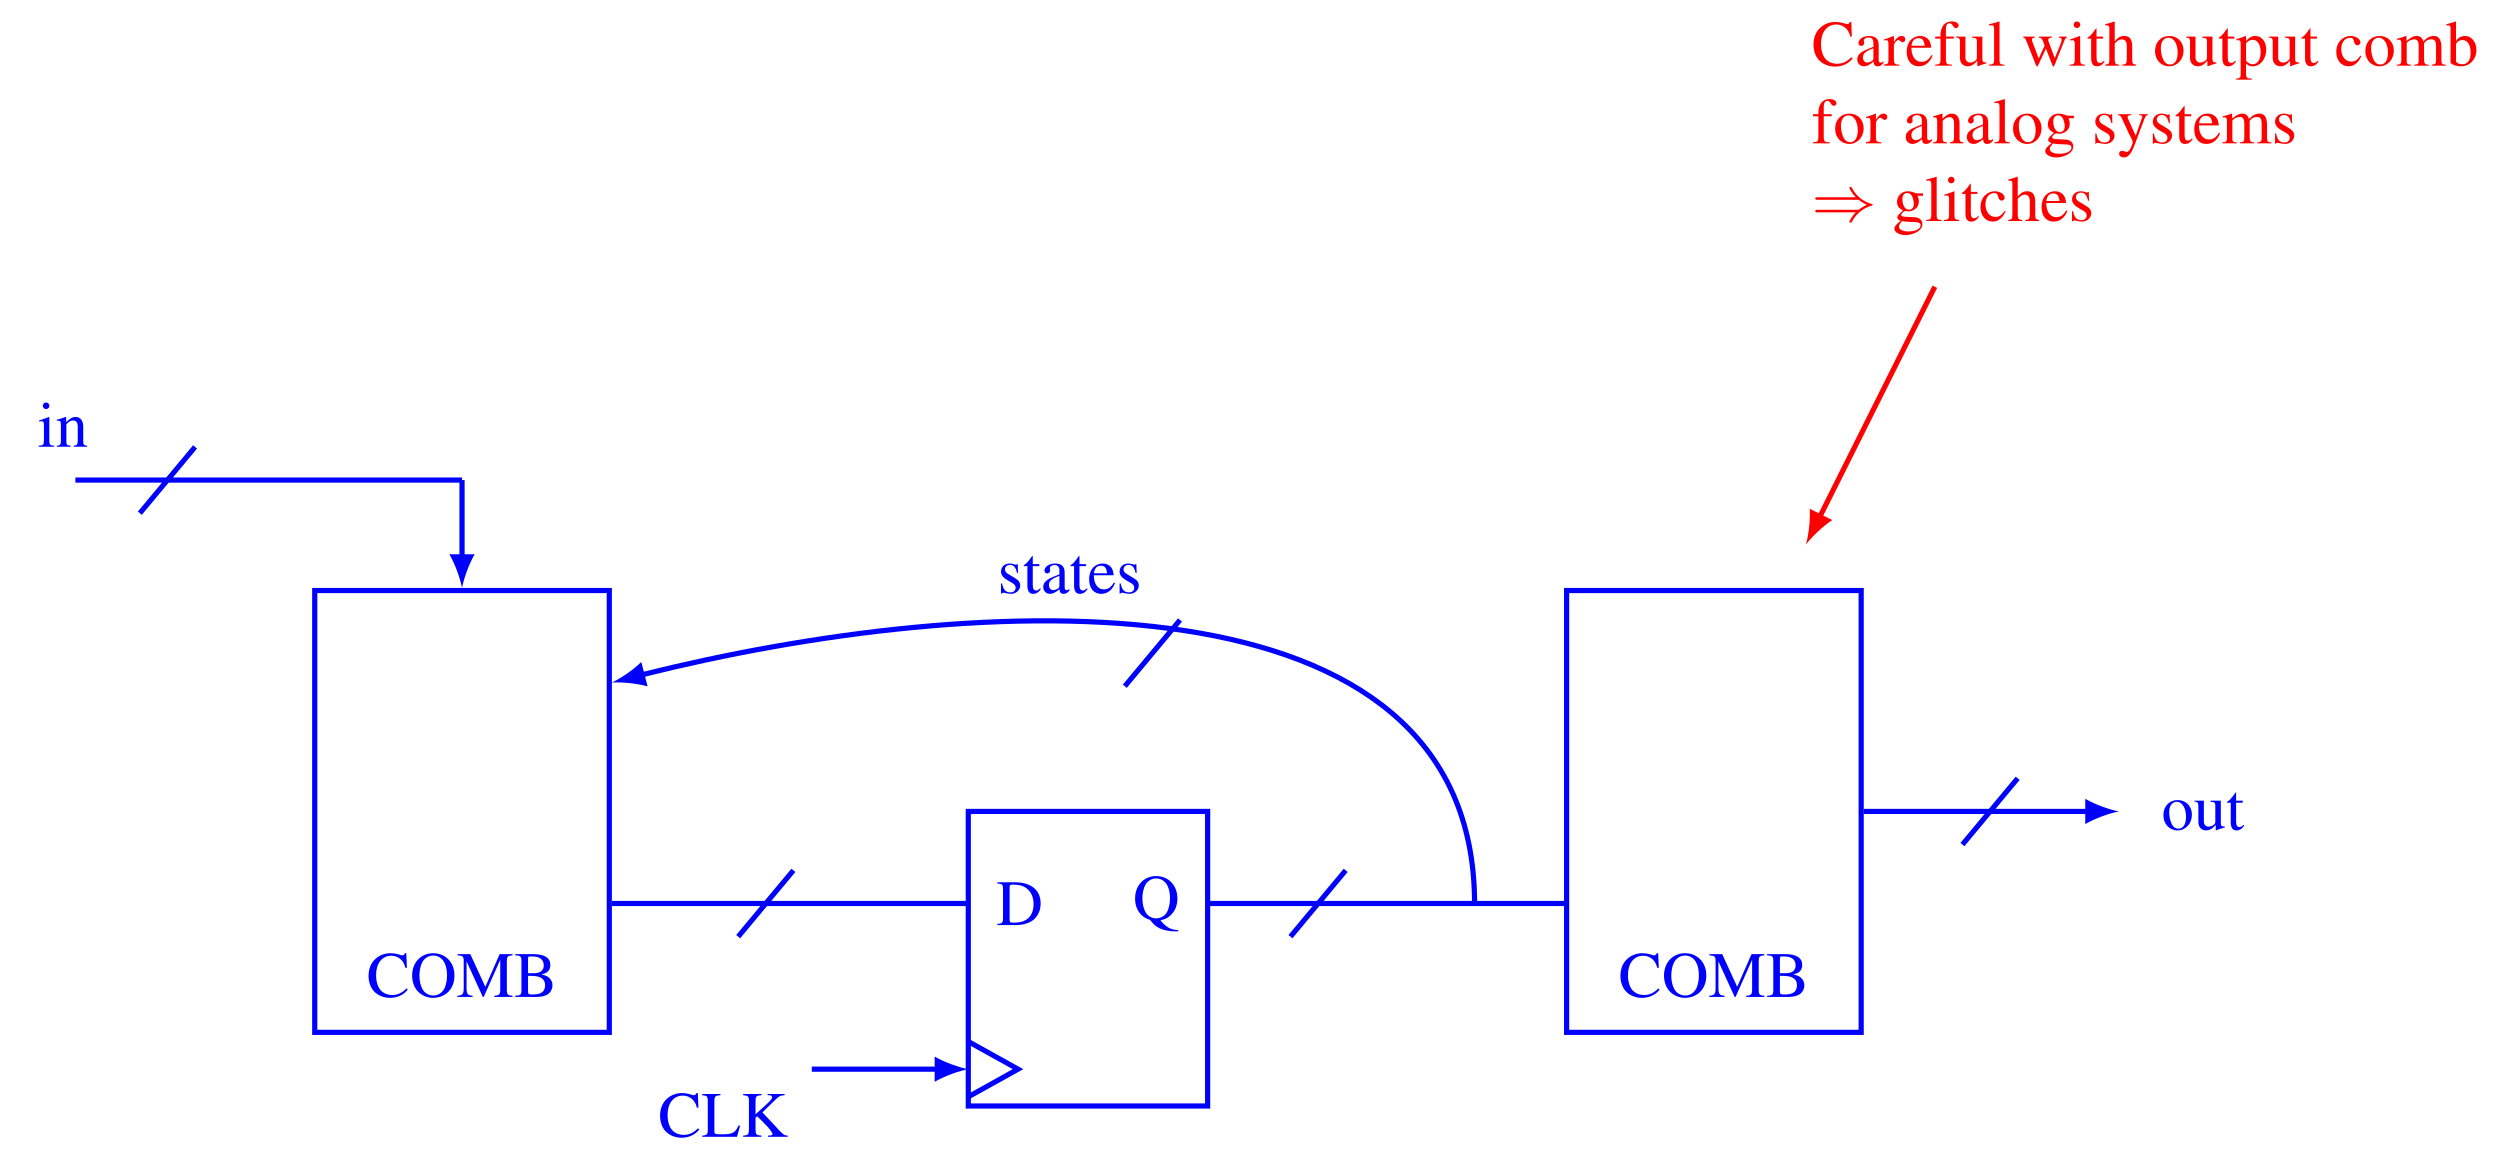
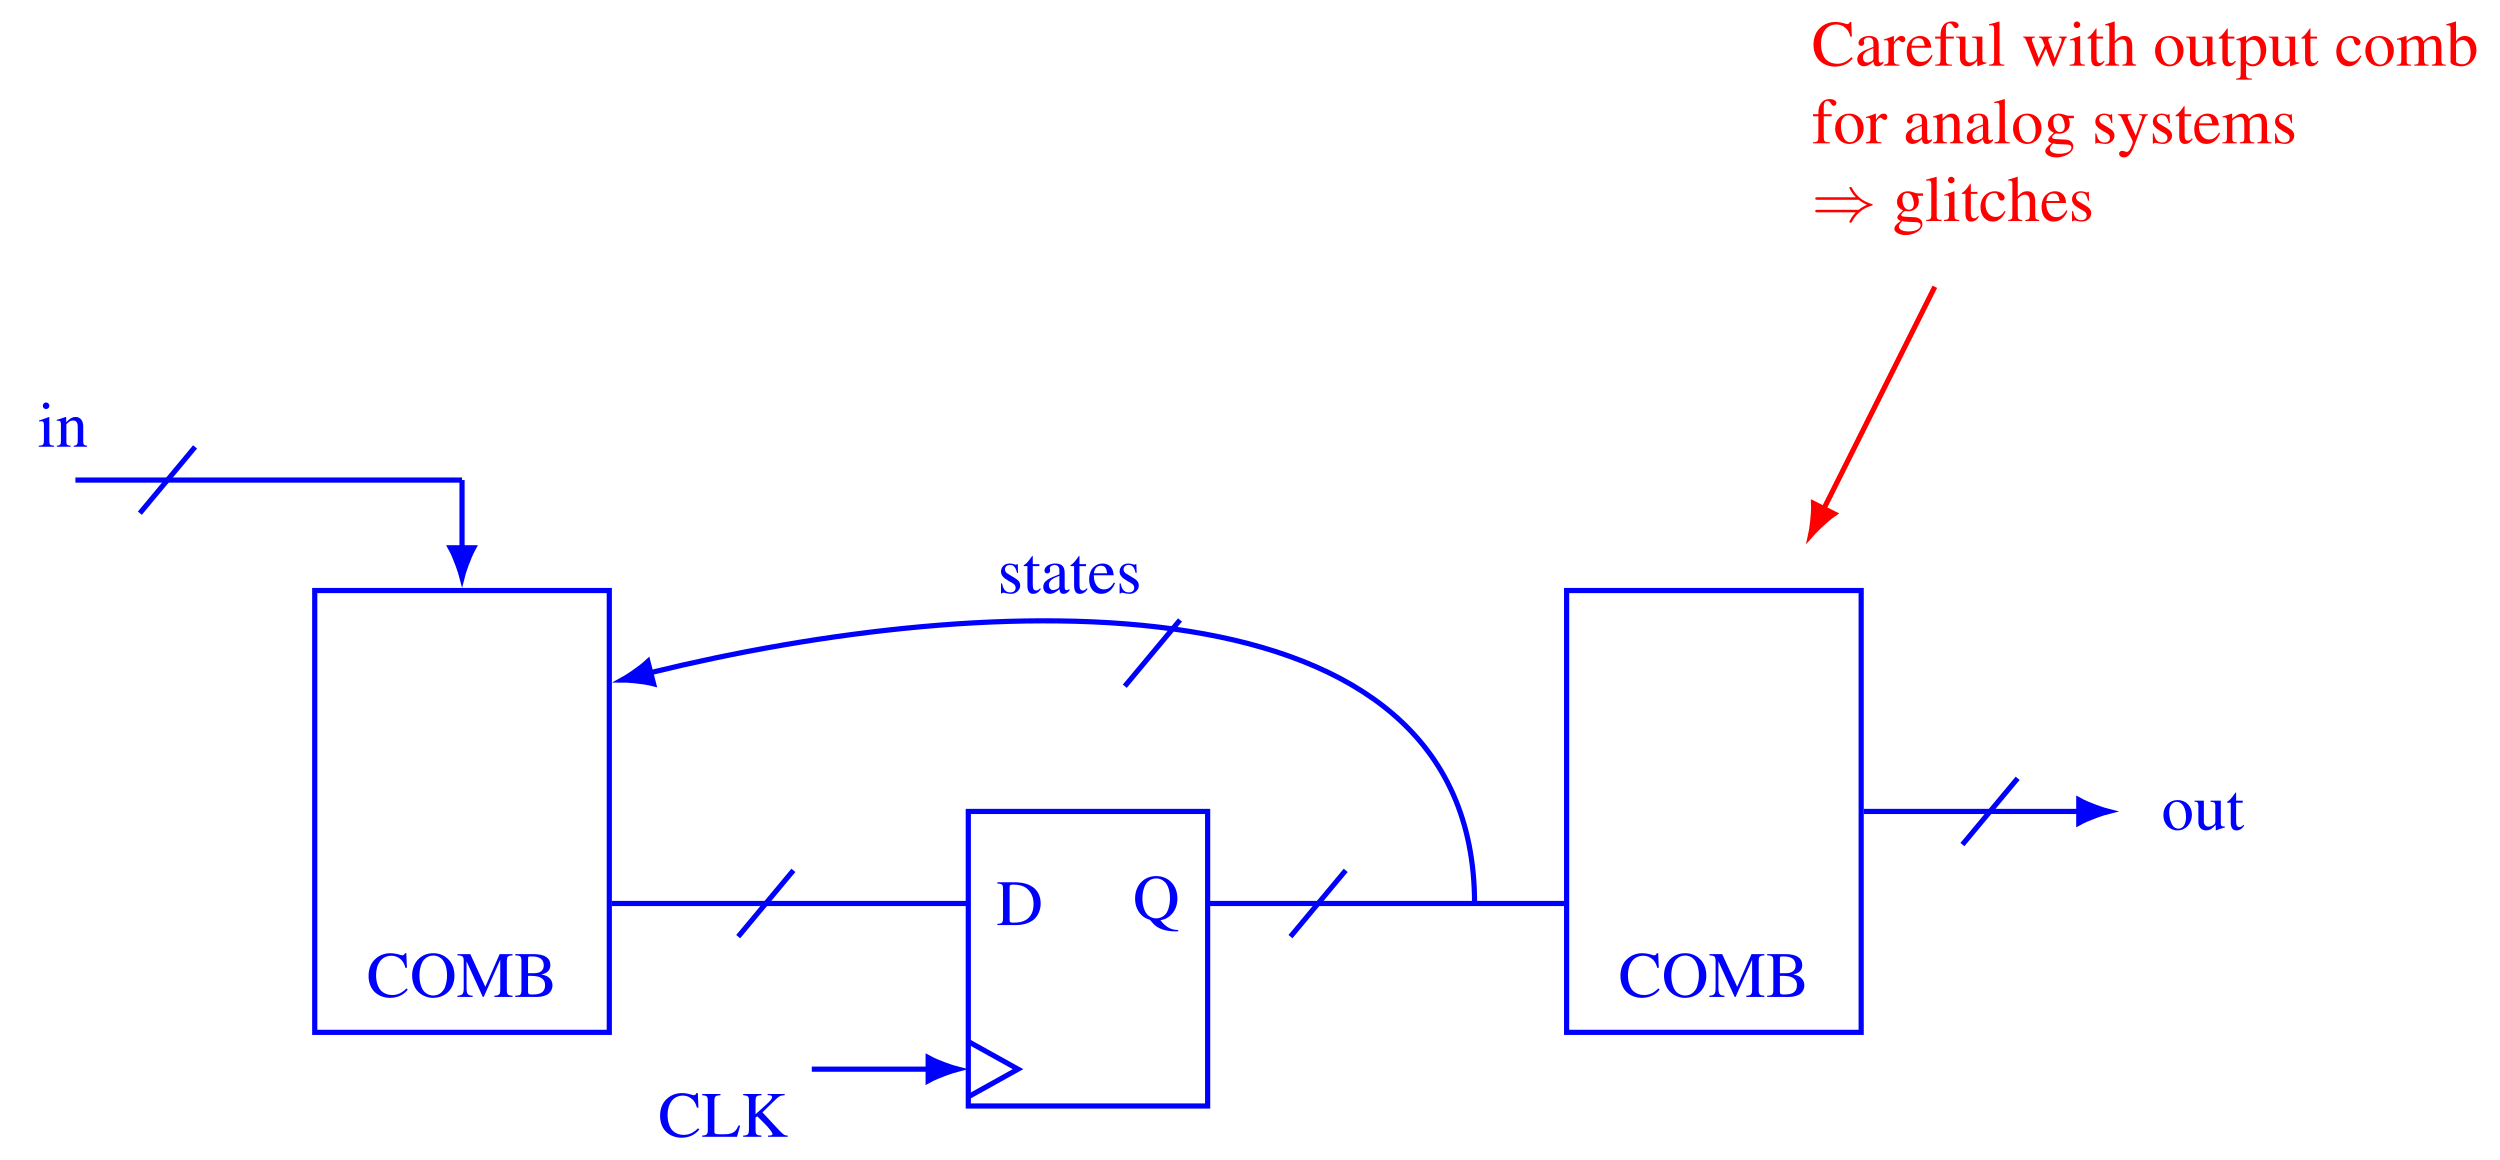
<svg xmlns="http://www.w3.org/2000/svg" xmlns:xlink="http://www.w3.org/1999/xlink" width="384.937pt" height="178.5pt" viewBox="0 0 384.937 178.5">
  <defs>
    <g>
      <g id="glyph-0-0">
        <path d="M 6.188 -4.484 L 6.094 -6.734 L 5.875 -6.734 C 5.828 -6.531 5.656 -6.406 5.469 -6.406 C 5.375 -6.406 5.219 -6.438 5.078 -6.5 C 4.578 -6.656 4.094 -6.734 3.625 -6.734 C 2.797 -6.734 1.969 -6.438 1.359 -5.875 C 0.656 -5.266 0.281 -4.344 0.281 -3.234 C 0.281 -2.312 0.578 -1.453 1.094 -0.891 C 1.688 -0.234 2.609 0.141 3.594 0.141 C 4.719 0.141 5.703 -0.312 6.312 -1.125 L 6.125 -1.312 C 5.391 -0.594 4.734 -0.297 3.906 -0.297 C 3.281 -0.297 2.719 -0.5 2.297 -0.875 C 1.75 -1.359 1.438 -2.266 1.438 -3.375 C 1.438 -5.172 2.359 -6.344 3.812 -6.344 C 4.375 -6.344 4.891 -6.125 5.297 -5.734 C 5.609 -5.406 5.766 -5.141 5.953 -4.484 Z M 6.188 -4.484 " />
      </g>
      <g id="glyph-0-1">
        <path d="M 3.594 -6.734 C 1.688 -6.734 0.344 -5.297 0.344 -3.297 C 0.344 -2.359 0.656 -1.453 1.203 -0.875 C 1.781 -0.25 2.656 0.141 3.531 0.141 C 5.5 0.141 6.859 -1.25 6.859 -3.266 C 6.859 -4.25 6.562 -5.094 6.016 -5.688 C 5.391 -6.375 4.562 -6.734 3.594 -6.734 Z M 3.594 -6.375 C 4.062 -6.375 4.516 -6.203 4.875 -5.875 C 5.406 -5.391 5.719 -4.453 5.719 -3.266 C 5.719 -2.688 5.594 -2 5.391 -1.469 C 5.297 -1.219 5.141 -0.984 4.906 -0.75 C 4.562 -0.406 4.109 -0.219 3.578 -0.219 C 3.125 -0.219 2.672 -0.406 2.328 -0.703 C 1.797 -1.172 1.469 -2.172 1.469 -3.281 C 1.469 -4.297 1.75 -5.266 2.172 -5.734 C 2.562 -6.156 3.047 -6.375 3.594 -6.375 Z M 3.594 -6.375 " />
      </g>
      <g id="glyph-0-2">
        <path d="M 6.719 -5.719 L 6.719 -1.203 C 6.719 -0.375 6.594 -0.234 5.812 -0.188 L 5.812 0 L 8.609 0 L 8.609 -0.188 C 7.875 -0.234 7.734 -0.375 7.734 -1.094 L 7.734 -5.516 C 7.734 -6.219 7.859 -6.344 8.609 -6.406 L 8.609 -6.594 L 6.625 -6.594 L 4.422 -1.562 L 2.109 -6.594 L 0.141 -6.594 L 0.141 -6.406 C 0.953 -6.359 1.094 -6.234 1.094 -5.516 L 1.094 -1.469 C 1.094 -0.438 0.953 -0.25 0.125 -0.188 L 0.125 0 L 2.469 0 L 2.469 -0.188 C 1.688 -0.234 1.531 -0.453 1.531 -1.469 L 1.531 -5.484 L 4.031 0 L 4.172 0 Z M 6.719 -5.719 " />
      </g>
      <g id="glyph-0-3">
        <path d="M 0.172 -6.594 L 0.172 -6.406 C 1 -6.359 1.125 -6.25 1.125 -5.516 L 1.125 -1.094 C 1.125 -0.344 1 -0.219 0.172 -0.188 L 0.172 0 L 3.5 0 C 4.281 0 4.984 -0.203 5.359 -0.547 C 5.719 -0.875 5.906 -1.312 5.906 -1.797 C 5.906 -2.234 5.734 -2.625 5.422 -2.922 C 5.125 -3.188 4.859 -3.312 4.203 -3.469 C 4.719 -3.594 4.938 -3.703 5.172 -3.906 C 5.422 -4.125 5.578 -4.5 5.578 -4.906 C 5.578 -6.016 4.688 -6.594 2.953 -6.594 Z M 2.141 -3.25 C 3.109 -3.25 3.562 -3.203 3.922 -3.047 C 4.5 -2.812 4.766 -2.406 4.766 -1.781 C 4.766 -1.25 4.562 -0.859 4.156 -0.625 C 3.844 -0.453 3.422 -0.375 2.766 -0.375 C 2.281 -0.375 2.141 -0.453 2.141 -0.781 Z M 2.141 -3.656 L 2.141 -5.938 C 2.141 -6.141 2.219 -6.234 2.359 -6.234 L 2.797 -6.234 C 3.953 -6.234 4.562 -5.75 4.562 -4.859 C 4.562 -4.094 4.031 -3.656 3.094 -3.656 Z M 2.141 -3.656 " />
      </g>
      <g id="glyph-0-4">
        <path d="M 1.031 -1.094 C 1.031 -0.375 0.922 -0.234 0.156 -0.188 L 0.156 0 L 2.984 0 C 4.141 0 5.188 -0.328 5.812 -0.891 C 6.453 -1.469 6.828 -2.359 6.828 -3.328 C 6.828 -4.234 6.531 -5 5.984 -5.547 C 5.297 -6.234 4.219 -6.594 2.844 -6.594 L 0.156 -6.594 L 0.156 -6.406 C 0.953 -6.344 1.031 -6.25 1.031 -5.516 Z M 2.047 -5.844 C 2.047 -6.156 2.156 -6.234 2.578 -6.234 C 3.422 -6.234 4.078 -6.078 4.562 -5.734 C 5.328 -5.188 5.734 -4.344 5.734 -3.266 C 5.734 -2.078 5.328 -1.25 4.531 -0.781 C 4.016 -0.484 3.438 -0.375 2.578 -0.375 C 2.172 -0.375 2.047 -0.453 2.047 -0.781 Z M 2.047 -5.844 " />
      </g>
      <g id="glyph-0-5">
        <path d="M 6.984 1.578 C 5.859 1.562 5.047 1.109 4.25 0.062 C 4.922 -0.062 5.281 -0.234 5.734 -0.625 C 6.484 -1.281 6.859 -2.188 6.859 -3.297 C 6.859 -5.297 5.5 -6.734 3.594 -6.734 C 1.688 -6.734 0.344 -5.297 0.344 -3.281 C 0.344 -2.297 0.641 -1.484 1.219 -0.844 C 1.609 -0.422 1.938 -0.234 2.641 0.016 L 3.109 0.562 C 3.781 1.344 5 1.781 6.578 1.781 C 6.734 1.781 6.812 1.781 6.922 1.766 L 6.984 1.766 Z M 3.625 -6.375 C 4.062 -6.375 4.516 -6.188 4.859 -5.875 C 5.406 -5.406 5.719 -4.453 5.719 -3.312 C 5.719 -2.328 5.438 -1.312 5.031 -0.859 C 4.672 -0.453 4.141 -0.219 3.594 -0.219 C 3.125 -0.219 2.688 -0.391 2.328 -0.703 C 1.797 -1.172 1.469 -2.172 1.469 -3.344 C 1.469 -4.297 1.766 -5.281 2.172 -5.734 C 2.578 -6.172 3.047 -6.375 3.625 -6.375 Z M 3.625 -6.375 " />
      </g>
      <g id="glyph-0-6">
        <path d="M 5.719 -1.734 C 5.547 -1.359 5.406 -1.125 5.25 -0.953 C 4.906 -0.562 4.359 -0.391 3.531 -0.391 L 2.859 -0.391 C 2.141 -0.391 2 -0.453 2 -0.797 L 2 -5.516 C 2 -6.219 2.141 -6.359 2.938 -6.406 L 2.938 -6.594 L 0.125 -6.594 L 0.125 -6.406 C 0.859 -6.344 0.984 -6.203 0.984 -5.516 L 0.984 -1.094 C 0.984 -0.391 0.844 -0.234 0.125 -0.188 L 0.125 0 L 5.484 0 L 5.969 -1.734 Z M 5.719 -1.734 " />
      </g>
      <g id="glyph-0-7">
        <path d="M 4.109 -6.406 C 4.234 -6.406 4.344 -6.406 4.375 -6.406 C 4.672 -6.375 4.797 -6.297 4.797 -6.094 C 4.797 -5.875 4.562 -5.578 4.016 -5.078 L 2.25 -3.469 L 2.25 -5.516 C 2.25 -6.234 2.359 -6.344 3.172 -6.406 L 3.172 -6.594 L 0.344 -6.594 L 0.344 -6.406 C 1.109 -6.344 1.234 -6.219 1.234 -5.516 L 1.234 -1.203 C 1.234 -0.375 1.125 -0.234 0.344 -0.188 L 0.344 0 L 3.156 0 L 3.156 -0.188 C 2.375 -0.234 2.25 -0.359 2.25 -1.094 L 2.25 -2.953 L 2.516 -3.156 L 3.562 -2.109 C 4.328 -1.359 4.859 -0.656 4.859 -0.422 C 4.859 -0.281 4.719 -0.203 4.453 -0.203 C 4.391 -0.203 4.281 -0.203 4.172 -0.188 L 4.172 0 L 7.203 0 L 7.203 -0.188 C 6.688 -0.203 6.547 -0.297 5.641 -1.266 L 3.312 -3.766 L 5.219 -5.625 C 5.891 -6.281 6.047 -6.359 6.734 -6.406 L 6.734 -6.594 L 4.109 -6.594 Z M 4.109 -6.406 " />
      </g>
      <g id="glyph-0-8">
        <path d="M 1.75 -4.578 L 0.203 -4.031 L 0.203 -3.891 L 0.281 -3.891 C 0.406 -3.922 0.531 -3.922 0.625 -3.922 C 0.859 -3.922 0.953 -3.766 0.953 -3.328 L 0.953 -1.016 C 0.953 -0.297 0.844 -0.188 0.156 -0.156 L 0.156 0 L 2.516 0 L 2.516 -0.156 C 1.859 -0.203 1.781 -0.297 1.781 -1.016 L 1.781 -4.562 Z M 1.281 -6.812 C 1 -6.812 0.781 -6.578 0.781 -6.297 C 0.781 -6.016 1 -5.797 1.281 -5.797 C 1.562 -5.797 1.797 -6.016 1.797 -6.297 C 1.797 -6.578 1.562 -6.812 1.281 -6.812 Z M 1.281 -6.812 " />
      </g>
      <g id="glyph-0-9">
        <path d="M 0.156 -3.969 C 0.219 -4 0.312 -4 0.422 -4 C 0.703 -4 0.797 -3.859 0.797 -3.375 L 0.797 -0.891 C 0.797 -0.328 0.688 -0.188 0.172 -0.156 L 0.172 0 L 2.297 0 L 2.297 -0.156 C 1.781 -0.188 1.641 -0.312 1.641 -0.672 L 1.641 -3.469 C 2.109 -3.922 2.328 -4.031 2.656 -4.031 C 3.156 -4.031 3.391 -3.734 3.391 -3.078 L 3.391 -0.984 C 3.391 -0.359 3.266 -0.188 2.766 -0.156 L 2.766 0 L 4.828 0 L 4.828 -0.156 C 4.344 -0.203 4.234 -0.312 4.234 -0.812 L 4.234 -3.094 C 4.234 -4.031 3.781 -4.578 3.047 -4.578 C 2.594 -4.578 2.281 -4.422 1.609 -3.781 L 1.609 -4.562 L 1.531 -4.578 C 1.047 -4.406 0.703 -4.297 0.156 -4.141 Z M 0.156 -3.969 " />
      </g>
      <g id="glyph-0-10">
        <path d="M 3.141 -3.125 L 3.094 -4.484 L 2.984 -4.484 L 2.969 -4.469 C 2.875 -4.391 2.875 -4.391 2.828 -4.391 C 2.766 -4.391 2.672 -4.406 2.562 -4.453 C 2.344 -4.531 2.125 -4.578 1.859 -4.578 C 1.078 -4.578 0.516 -4.062 0.516 -3.344 C 0.516 -2.797 0.828 -2.391 1.672 -1.906 L 2.25 -1.578 C 2.609 -1.391 2.766 -1.141 2.766 -0.844 C 2.766 -0.406 2.453 -0.125 1.938 -0.125 C 1.609 -0.125 1.297 -0.25 1.109 -0.469 C 0.891 -0.719 0.812 -0.953 0.672 -1.516 L 0.516 -1.516 L 0.516 0.047 L 0.641 0.047 C 0.719 -0.062 0.75 -0.078 0.875 -0.078 C 0.969 -0.078 1.109 -0.062 1.328 0 C 1.609 0.062 1.891 0.094 2.062 0.094 C 2.828 0.094 3.469 -0.484 3.469 -1.172 C 3.469 -1.672 3.234 -2 2.625 -2.359 L 1.562 -3 C 1.281 -3.156 1.125 -3.406 1.125 -3.672 C 1.125 -4.078 1.438 -4.359 1.891 -4.359 C 2.469 -4.359 2.766 -4.016 2.984 -3.125 Z M 3.141 -3.125 " />
      </g>
      <g id="glyph-0-11">
        <path d="M 2.547 -4.484 L 1.531 -4.484 L 1.531 -5.641 C 1.531 -5.734 1.531 -5.766 1.469 -5.766 C 1.391 -5.688 1.328 -5.594 1.266 -5.5 C 0.891 -4.938 0.453 -4.469 0.297 -4.422 C 0.188 -4.359 0.125 -4.281 0.125 -4.234 C 0.125 -4.203 0.141 -4.188 0.172 -4.172 L 0.703 -4.172 L 0.703 -1.172 C 0.703 -0.328 1 0.094 1.578 0.094 C 2.078 0.094 2.453 -0.141 2.781 -0.656 L 2.656 -0.766 C 2.438 -0.516 2.266 -0.422 2.047 -0.422 C 1.688 -0.422 1.531 -0.688 1.531 -1.312 L 1.531 -4.172 L 2.547 -4.172 Z M 2.547 -4.484 " />
      </g>
      <g id="glyph-0-12">
        <path d="M 4.406 -0.656 C 4.234 -0.516 4.109 -0.469 3.969 -0.469 C 3.734 -0.469 3.672 -0.609 3.672 -1.047 L 3.672 -2.984 C 3.672 -3.516 3.625 -3.797 3.469 -4.031 C 3.25 -4.391 2.828 -4.578 2.234 -4.578 C 1.297 -4.578 0.562 -4.094 0.562 -3.469 C 0.562 -3.234 0.75 -3.047 0.984 -3.047 C 1.219 -3.047 1.438 -3.234 1.438 -3.453 C 1.438 -3.5 1.422 -3.547 1.422 -3.625 C 1.391 -3.703 1.391 -3.781 1.391 -3.859 C 1.391 -4.125 1.703 -4.344 2.109 -4.344 C 2.594 -4.344 2.859 -4.062 2.859 -3.516 L 2.859 -2.906 C 1.328 -2.297 1.156 -2.219 0.734 -1.828 C 0.516 -1.641 0.375 -1.297 0.375 -0.969 C 0.375 -0.344 0.812 0.094 1.422 0.094 C 1.859 0.094 2.266 -0.109 2.875 -0.625 C 2.922 -0.109 3.094 0.094 3.516 0.094 C 3.844 0.094 4.062 -0.016 4.406 -0.406 Z M 2.859 -1.219 C 2.859 -0.922 2.812 -0.828 2.609 -0.703 C 2.359 -0.562 2.078 -0.484 1.875 -0.484 C 1.531 -0.484 1.25 -0.812 1.25 -1.25 L 1.25 -1.281 C 1.25 -1.875 1.656 -2.234 2.859 -2.672 Z M 2.859 -1.219 " />
      </g>
      <g id="glyph-0-13">
        <path d="M 4.062 -1.641 C 3.594 -0.875 3.156 -0.594 2.516 -0.594 C 1.953 -0.594 1.531 -0.875 1.234 -1.453 C 1.062 -1.828 0.984 -2.156 0.969 -2.766 L 4.031 -2.766 C 3.953 -3.406 3.859 -3.703 3.609 -4.016 C 3.312 -4.375 2.844 -4.578 2.328 -4.578 C 1.828 -4.578 1.359 -4.406 0.984 -4.062 C 0.516 -3.656 0.25 -2.953 0.25 -2.141 C 0.25 -0.75 0.969 0.094 2.109 0.094 C 3.062 0.094 3.812 -0.484 4.234 -1.562 Z M 0.984 -3.078 C 1.094 -3.859 1.438 -4.234 2.047 -4.234 C 2.656 -4.234 2.891 -3.953 3.016 -3.078 Z M 0.984 -3.078 " />
      </g>
      <g id="glyph-0-14">
        <path d="M 2.5 -4.578 C 1.203 -4.578 0.297 -3.625 0.297 -2.25 C 0.297 -0.906 1.219 0.094 2.469 0.094 C 3.734 0.094 4.688 -0.953 4.688 -2.328 C 4.688 -3.641 3.766 -4.578 2.5 -4.578 Z M 2.359 -4.312 C 3.203 -4.312 3.781 -3.344 3.781 -1.984 C 3.781 -0.859 3.344 -0.172 2.594 -0.172 C 2.203 -0.172 1.828 -0.422 1.625 -0.812 C 1.344 -1.328 1.188 -2.031 1.188 -2.734 C 1.188 -3.688 1.656 -4.312 2.359 -4.312 Z M 2.359 -4.312 " />
      </g>
      <g id="glyph-0-15">
        <path d="M 4.781 -0.5 L 4.719 -0.5 C 4.266 -0.5 4.156 -0.609 4.156 -1.062 L 4.156 -4.484 L 2.578 -4.484 L 2.578 -4.312 C 3.203 -4.281 3.312 -4.188 3.312 -3.688 L 3.312 -1.344 C 3.312 -1.062 3.266 -0.922 3.125 -0.812 C 2.859 -0.594 2.547 -0.484 2.25 -0.484 C 1.859 -0.484 1.547 -0.812 1.547 -1.234 L 1.547 -4.484 L 0.094 -4.484 L 0.094 -4.344 C 0.562 -4.312 0.703 -4.172 0.703 -3.703 L 0.703 -1.203 C 0.703 -0.406 1.188 0.094 1.906 0.094 C 2.281 0.094 2.672 -0.062 2.938 -0.328 L 3.375 -0.75 L 3.375 0.062 L 3.406 0.094 C 3.906 -0.109 4.266 -0.219 4.781 -0.359 Z M 4.781 -0.5 " />
      </g>
      <g id="glyph-0-16">
        <path d="M 0.062 -3.891 C 0.203 -3.922 0.297 -3.922 0.422 -3.922 C 0.672 -3.922 0.75 -3.766 0.75 -3.328 L 0.75 -0.844 C 0.75 -0.344 0.688 -0.266 0.047 -0.156 L 0.047 0 L 2.438 0 L 2.438 -0.156 C 1.766 -0.172 1.594 -0.328 1.594 -0.891 L 1.594 -3.141 C 1.594 -3.453 2.031 -3.953 2.297 -3.953 C 2.359 -3.953 2.438 -3.906 2.547 -3.812 C 2.719 -3.672 2.828 -3.609 2.953 -3.609 C 3.188 -3.609 3.344 -3.781 3.344 -4.062 C 3.344 -4.391 3.125 -4.578 2.797 -4.578 C 2.375 -4.578 2.078 -4.359 1.594 -3.656 L 1.594 -4.562 L 1.547 -4.578 C 1.016 -4.359 0.656 -4.234 0.062 -4.047 Z M 0.062 -3.891 " />
      </g>
      <g id="glyph-0-17">
        <path d="M 3.078 -4.484 L 1.859 -4.484 L 1.859 -5.641 C 1.859 -6.219 2.047 -6.531 2.422 -6.531 C 2.625 -6.531 2.766 -6.438 2.953 -6.141 C 3.109 -5.875 3.234 -5.781 3.406 -5.781 C 3.625 -5.781 3.812 -5.969 3.812 -6.188 C 3.812 -6.547 3.375 -6.812 2.781 -6.812 C 2.156 -6.812 1.641 -6.547 1.375 -6.078 C 1.109 -5.641 1.031 -5.281 1.031 -4.484 L 0.203 -4.484 L 0.203 -4.172 L 1.031 -4.172 L 1.031 -1.031 C 1.031 -0.312 0.922 -0.188 0.203 -0.156 L 0.203 0 L 2.797 0 L 2.797 -0.156 C 1.969 -0.172 1.859 -0.297 1.859 -1.031 L 1.859 -4.172 L 3.078 -4.172 Z M 3.078 -4.484 " />
      </g>
      <g id="glyph-0-18">
        <path d="M 0.188 -6.203 L 0.25 -6.203 C 0.359 -6.219 0.484 -6.234 0.562 -6.234 C 0.875 -6.234 0.984 -6.094 0.984 -5.625 L 0.984 -0.875 C 0.984 -0.328 0.844 -0.203 0.203 -0.156 L 0.203 0 L 2.562 0 L 2.562 -0.156 C 1.938 -0.188 1.812 -0.297 1.812 -0.844 L 1.812 -6.781 L 1.781 -6.812 C 1.25 -6.641 0.875 -6.547 0.188 -6.375 Z M 0.188 -6.203 " />
      </g>
      <g id="glyph-0-19">
        <path d="M 5.688 -4.484 L 5.688 -4.344 C 6.031 -4.266 6.125 -4.203 6.125 -4.031 C 6.125 -3.875 6.078 -3.641 5.969 -3.375 L 5.062 -1.156 L 4.234 -3.391 C 4.062 -3.844 4.062 -3.844 4.062 -3.984 C 4.062 -4.203 4.172 -4.266 4.641 -4.344 L 4.641 -4.484 L 2.609 -4.484 L 2.609 -4.344 C 2.984 -4.297 3.094 -4.188 3.297 -3.656 C 3.375 -3.453 3.438 -3.266 3.5 -3.094 L 2.594 -1.109 L 1.609 -3.703 C 1.562 -3.812 1.547 -3.906 1.547 -4 C 1.547 -4.219 1.672 -4.297 2 -4.344 L 2 -4.484 L 0.203 -4.484 L 0.203 -4.344 C 0.438 -4.312 0.516 -4.219 0.734 -3.703 L 2.078 -0.297 C 2.203 0 2.281 0.141 2.344 0.141 C 2.391 0.141 2.469 0.016 2.594 -0.25 L 3.703 -2.641 L 4.609 -0.297 C 4.75 0.078 4.797 0.141 4.859 0.141 C 4.922 0.141 4.969 0.047 5.141 -0.344 L 6.516 -3.797 C 6.688 -4.219 6.719 -4.266 6.922 -4.344 L 6.922 -4.484 Z M 5.688 -4.484 " />
      </g>
      <g id="glyph-0-20">
        <path d="M 1.562 -3.422 C 1.984 -3.875 2.281 -4.047 2.672 -4.047 C 3.172 -4.047 3.422 -3.688 3.422 -2.984 L 3.422 -1.016 C 3.422 -0.344 3.312 -0.203 2.734 -0.156 L 2.734 0 L 4.859 0 L 4.859 -0.156 C 4.312 -0.25 4.25 -0.328 4.25 -1.016 L 4.25 -3 C 4.25 -4.047 3.844 -4.578 3.031 -4.578 C 2.438 -4.578 2.031 -4.344 1.562 -3.75 L 1.562 -6.781 L 1.516 -6.812 C 1.172 -6.688 0.922 -6.609 0.375 -6.453 L 0.094 -6.375 L 0.094 -6.203 C 0.141 -6.219 0.172 -6.219 0.219 -6.219 C 0.641 -6.219 0.734 -6.141 0.734 -5.719 L 0.734 -1.016 C 0.734 -0.312 0.672 -0.234 0.094 -0.156 L 0.094 0 L 2.25 0 L 2.25 -0.156 C 1.672 -0.203 1.562 -0.328 1.562 -1.016 Z M 1.562 -3.422 " />
      </g>
      <g id="glyph-0-21">
        <path d="M 0.094 -3.922 C 0.172 -3.922 0.25 -3.922 0.344 -3.922 C 0.672 -3.922 0.75 -3.828 0.75 -3.359 L 0.75 1.312 C 0.75 1.828 0.641 1.938 0.047 2 L 0.047 2.156 L 2.469 2.156 L 2.469 1.984 C 1.719 1.969 1.578 1.859 1.578 1.234 L 1.578 -0.328 C 1.938 0 2.172 0.094 2.594 0.094 C 3.766 0.094 4.688 -1.016 4.688 -2.469 C 4.688 -3.703 3.984 -4.578 3.016 -4.578 C 2.469 -4.578 2.031 -4.344 1.578 -3.797 L 1.578 -4.562 L 1.531 -4.578 C 0.984 -4.375 0.641 -4.25 0.094 -4.078 Z M 1.578 -3.328 C 1.578 -3.625 2.141 -3.984 2.609 -3.984 C 3.344 -3.984 3.828 -3.234 3.828 -2.078 C 3.828 -0.969 3.344 -0.219 2.625 -0.219 C 2.156 -0.219 1.578 -0.578 1.578 -0.875 Z M 1.578 -3.328 " />
      </g>
      <g id="glyph-0-22">
        <path d="M 3.969 -1.562 C 3.484 -0.859 3.125 -0.625 2.562 -0.625 C 1.656 -0.625 1.016 -1.422 1.016 -2.562 C 1.016 -3.594 1.562 -4.297 2.375 -4.297 C 2.734 -4.297 2.859 -4.188 2.953 -3.812 L 3.016 -3.594 C 3.094 -3.312 3.281 -3.141 3.484 -3.141 C 3.75 -3.141 3.969 -3.328 3.969 -3.562 C 3.969 -4.109 3.266 -4.578 2.438 -4.578 C 1.938 -4.578 1.438 -4.391 1.031 -4.031 C 0.531 -3.594 0.25 -2.906 0.25 -2.125 C 0.25 -0.828 1.031 0.094 2.141 0.094 C 2.594 0.094 2.984 -0.062 3.344 -0.375 C 3.625 -0.609 3.812 -0.875 4.109 -1.469 Z M 3.969 -1.562 " />
      </g>
      <g id="glyph-0-23">
        <path d="M 0.188 -3.969 C 0.312 -4 0.406 -4 0.516 -4 C 0.766 -4 0.859 -3.844 0.859 -3.375 L 0.859 -0.844 C 0.859 -0.312 0.719 -0.156 0.156 -0.156 L 0.156 0 L 2.375 0 L 2.375 -0.156 C 1.844 -0.172 1.688 -0.281 1.688 -0.672 L 1.688 -3.484 C 1.688 -3.5 1.781 -3.594 1.844 -3.672 C 2.094 -3.891 2.516 -4.062 2.875 -4.062 C 3.312 -4.062 3.531 -3.719 3.531 -3.016 L 3.531 -0.859 C 3.531 -0.297 3.422 -0.188 2.844 -0.156 L 2.844 0 L 5.078 0 L 5.078 -0.156 C 4.516 -0.156 4.359 -0.328 4.359 -0.953 L 4.359 -3.453 C 4.672 -3.891 5 -4.062 5.453 -4.062 C 6.016 -4.062 6.203 -3.797 6.203 -2.969 L 6.203 -0.875 C 6.203 -0.297 6.125 -0.219 5.547 -0.156 L 5.547 0 L 7.719 0 L 7.719 -0.156 L 7.469 -0.172 C 7.172 -0.188 7.031 -0.375 7.031 -0.75 L 7.031 -2.812 C 7.031 -3.984 6.656 -4.578 5.875 -4.578 C 5.297 -4.578 4.797 -4.328 4.25 -3.75 C 4.078 -4.312 3.734 -4.578 3.203 -4.578 C 2.766 -4.578 2.484 -4.453 1.656 -3.812 L 1.656 -4.562 L 1.578 -4.578 C 1.078 -4.391 0.734 -4.281 0.188 -4.141 Z M 0.188 -3.969 " />
      </g>
      <g id="glyph-0-24">
        <path d="M 1.531 -6.781 L 1.469 -6.812 C 1.062 -6.656 0.781 -6.578 0.312 -6.453 L 0.031 -6.375 L 0.031 -6.203 C 0.094 -6.219 0.125 -6.219 0.203 -6.219 C 0.594 -6.219 0.688 -6.125 0.688 -5.719 L 0.688 -0.531 C 0.688 -0.234 1.531 0.094 2.328 0.094 C 3.656 0.094 4.672 -1 4.672 -2.422 C 4.672 -3.656 3.906 -4.578 2.906 -4.578 C 2.297 -4.578 1.719 -4.234 1.531 -3.734 Z M 1.531 -3.203 C 1.531 -3.594 2 -3.953 2.516 -3.953 C 3.297 -3.953 3.781 -3.188 3.781 -1.969 C 3.781 -0.859 3.312 -0.219 2.5 -0.219 C 1.969 -0.219 1.531 -0.453 1.531 -0.703 Z M 1.531 -3.203 " />
      </g>
      <g id="glyph-0-25">
        <path d="M 4.688 -3.875 L 4.688 -4.25 L 3.922 -4.25 C 3.719 -4.25 3.562 -4.281 3.375 -4.359 L 3.156 -4.438 C 2.875 -4.531 2.609 -4.578 2.359 -4.578 C 1.422 -4.578 0.688 -3.875 0.688 -2.953 C 0.688 -2.328 0.953 -1.953 1.609 -1.625 C 1.422 -1.453 1.25 -1.281 1.188 -1.219 C 0.859 -0.938 0.734 -0.734 0.734 -0.531 C 0.734 -0.328 0.844 -0.203 1.25 -0.016 C 0.547 0.516 0.281 0.844 0.281 1.203 C 0.281 1.734 1.062 2.172 2 2.172 C 2.75 2.172 3.531 1.906 4.047 1.5 C 4.422 1.188 4.594 0.875 4.594 0.484 C 4.594 -0.125 4.125 -0.547 3.391 -0.578 L 2.109 -0.641 C 1.578 -0.656 1.328 -0.75 1.328 -0.906 C 1.328 -1.109 1.656 -1.453 1.922 -1.531 C 2.016 -1.531 2.078 -1.516 2.109 -1.516 C 2.297 -1.5 2.438 -1.484 2.5 -1.484 C 2.859 -1.484 3.266 -1.641 3.562 -1.906 C 3.891 -2.188 4.047 -2.531 4.047 -3.031 C 4.047 -3.312 4 -3.547 3.859 -3.875 Z M 1.469 0.016 C 1.797 0.094 2.594 0.156 3.078 0.156 C 3.984 0.156 4.312 0.281 4.312 0.641 C 4.312 1.219 3.562 1.609 2.438 1.609 C 1.562 1.609 0.984 1.312 0.984 0.875 C 0.984 0.641 1.047 0.516 1.469 0.016 Z M 1.516 -3.375 C 1.516 -3.953 1.797 -4.312 2.25 -4.312 C 2.562 -4.312 2.828 -4.141 2.984 -3.844 C 3.156 -3.484 3.281 -3.031 3.281 -2.641 C 3.281 -2.078 2.984 -1.734 2.531 -1.734 C 1.938 -1.734 1.516 -2.375 1.516 -3.344 Z M 1.516 -3.375 " />
      </g>
      <g id="glyph-0-26">
        <path d="M 4.734 -4.484 L 3.391 -4.484 L 3.391 -4.344 C 3.703 -4.344 3.875 -4.25 3.875 -4.094 C 3.875 -4.047 3.859 -3.984 3.828 -3.922 L 2.859 -1.172 L 1.719 -3.688 C 1.656 -3.828 1.609 -3.953 1.609 -4.062 C 1.609 -4.25 1.766 -4.312 2.188 -4.344 L 2.188 -4.484 L 0.141 -4.484 L 0.141 -4.344 C 0.406 -4.312 0.562 -4.203 0.641 -4.031 L 1.781 -1.578 L 1.812 -1.5 L 1.969 -1.203 C 2.25 -0.703 2.406 -0.344 2.406 -0.188 C 2.406 -0.047 2.172 0.594 2 0.891 C 1.859 1.141 1.641 1.328 1.5 1.328 C 1.453 1.328 1.359 1.312 1.25 1.266 C 1.062 1.203 0.891 1.156 0.734 1.156 C 0.5 1.156 0.297 1.359 0.297 1.594 C 0.297 1.922 0.625 2.172 1.031 2.172 C 1.703 2.172 2.188 1.609 2.719 0.172 L 4.25 -3.891 C 4.391 -4.203 4.5 -4.312 4.734 -4.344 Z M 4.734 -4.484 " />
      </g>
      <g id="glyph-1-0">
        <path d="M 7.234 -3.266 C 7.656 -2.906 8.172 -2.641 8.5 -2.5 C 8.141 -2.328 7.641 -2.078 7.234 -1.719 L 0.906 -1.719 C 0.734 -1.719 0.547 -1.719 0.547 -1.531 C 0.547 -1.328 0.734 -1.328 0.891 -1.328 L 6.781 -1.328 C 6.312 -0.875 5.797 0.016 5.797 0.141 C 5.797 0.25 5.922 0.25 5.984 0.25 C 6.062 0.25 6.125 0.25 6.172 0.172 C 6.375 -0.203 6.656 -0.734 7.312 -1.312 C 8 -1.922 8.656 -2.188 9.188 -2.344 C 9.344 -2.406 9.359 -2.406 9.375 -2.438 C 9.406 -2.438 9.406 -2.469 9.406 -2.5 C 9.406 -2.516 9.406 -2.531 9.391 -2.547 L 9.359 -2.578 C 9.344 -2.578 9.328 -2.594 9.141 -2.656 C 7.797 -3.047 6.797 -3.953 6.234 -5.031 C 6.125 -5.219 6.125 -5.234 5.984 -5.234 C 5.922 -5.234 5.797 -5.234 5.797 -5.125 C 5.797 -5 6.297 -4.125 6.781 -3.656 L 0.891 -3.656 C 0.734 -3.656 0.547 -3.656 0.547 -3.453 C 0.547 -3.266 0.734 -3.266 0.906 -3.266 Z M 7.234 -3.266 " />
      </g>
    </g>
    <clipPath id="clip-0">
      <path clip-rule="nonzero" d="M 137 149 L 169 149 L 169 178.5 L 137 178.5 Z M 137 149 " />
    </clipPath>
  </defs>
  <path fill="none" stroke-width="0.797" stroke-linecap="butt" stroke-linejoin="miter" stroke="rgb(0%, 0%, 100%)" stroke-opacity="1" stroke-miterlimit="10" d="M -22.678 -25.512 L 22.677 -25.512 L 22.677 42.519 L -22.678 42.519 Z M -22.678 -25.512 " transform="matrix(1, 0, 0, -1, 71.139, 133.445)" />
  <g fill="rgb(0%, 0%, 100%)" fill-opacity="1">
    <use xlink:href="#glyph-0-0" x="56.469" y="153.504" />
    <use xlink:href="#glyph-0-1" x="63.114" y="153.504" />
    <use xlink:href="#glyph-0-2" x="70.307" y="153.504" />
    <use xlink:href="#glyph-0-3" x="79.164" y="153.504" />
  </g>
  <path fill="none" stroke-width="0.797" stroke-linecap="butt" stroke-linejoin="miter" stroke="rgb(0%, 0%, 100%)" stroke-opacity="1" stroke-miterlimit="10" d="M 170.08 -25.512 L 215.435 -25.512 L 215.435 42.519 L 170.08 42.519 Z M 170.08 -25.512 " transform="matrix(1, 0, 0, -1, 71.139, 133.445)" />
  <g fill="rgb(0%, 0%, 100%)" fill-opacity="1">
    <use xlink:href="#glyph-0-0" x="249.225" y="153.504" />
    <use xlink:href="#glyph-0-1" x="255.87" y="153.504" />
    <use xlink:href="#glyph-0-2" x="263.063" y="153.504" />
    <use xlink:href="#glyph-0-3" x="271.92" y="153.504" />
  </g>
  <path fill="none" stroke-width="0.797" stroke-linecap="butt" stroke-linejoin="miter" stroke="rgb(0%, 0%, 100%)" stroke-opacity="1" stroke-miterlimit="10" d="M 77.955 -36.852 L 114.806 -36.852 L 114.806 8.504 L 77.955 8.504 Z M 77.955 -36.852 " transform="matrix(1, 0, 0, -1, 71.139, 133.445)" />
  <g fill="rgb(0%, 0%, 100%)" fill-opacity="1">
    <use xlink:href="#glyph-0-4" x="153.408" y="142.442" />
  </g>
  <g fill="rgb(0%, 0%, 100%)" fill-opacity="1">
    <use xlink:href="#glyph-0-5" x="174.432" y="141.627" />
  </g>
  <g clip-path="url(#clip-0)">
    <path fill="none" stroke-width="0.797" stroke-linecap="butt" stroke-linejoin="miter" stroke="rgb(0%, 0%, 100%)" stroke-opacity="1" stroke-miterlimit="10" d="M 77.955 -26.93 L 85.607 -31.18 L 77.955 -35.434 " transform="matrix(1, 0, 0, -1, 71.139, 133.445)" />
  </g>
-   <path fill="none" stroke-width="0.797" stroke-linecap="butt" stroke-linejoin="miter" stroke="rgb(0%, 0%, 100%)" stroke-opacity="1" stroke-miterlimit="10" d="M 53.857 -31.18 L 73.291 -31.18 " transform="matrix(1, 0, 0, -1, 71.139, 133.445)" />
-   <path fill-rule="nonzero" fill="rgb(0%, 0%, 100%)" fill-opacity="1" d="M 149.094 164.625 C 147.711 164.367 145.465 163.59 143.914 162.684 L 143.914 166.57 C 145.465 165.664 147.711 164.887 149.094 164.625 " />
+   <path fill="none" stroke-width="0.797" stroke-linecap="butt" stroke-linejoin="miter" stroke="rgb(0%, 0%, 100%)" stroke-opacity="1" stroke-miterlimit="10" d="M 53.857 -31.18 L 71.775 -31.18 " transform="matrix(1, 0, 0, -1, 71.139, 133.445)" />
+   <path fill-rule="nonzero" fill="rgb(0%, 0%, 100%)" fill-opacity="1" stroke-width="0.797" stroke-linecap="butt" stroke-linejoin="miter" stroke="rgb(0%, 0%, 100%)" stroke-opacity="1" stroke-miterlimit="10" d="M 4.533 0.002 C 3.979 0.138 1.53 0.92 -0.002 1.771 L -0.002 -1.772 C 1.53 -0.92 3.979 -0.139 4.533 0.002 Z M 4.533 0.002 " transform="matrix(1, 0, 0, -1, 142.9158, 164.6267)" />
  <g fill="rgb(0%, 0%, 100%)" fill-opacity="1">
    <use xlink:href="#glyph-0-0" x="101.353" y="175.04" />
    <use xlink:href="#glyph-0-6" x="107.998" y="175.04" />
    <use xlink:href="#glyph-0-7" x="114.085" y="175.04" />
  </g>
  <g fill="rgb(0%, 0%, 100%)" fill-opacity="1">
    <use xlink:href="#glyph-0-8" x="5.811" y="68.781" />
    <use xlink:href="#glyph-0-9" x="8.581" y="68.781" />
  </g>
  <path fill="none" stroke-width="0.797" stroke-linecap="butt" stroke-linejoin="miter" stroke="rgb(0%, 0%, 100%)" stroke-opacity="1" stroke-miterlimit="10" d="M -59.53 59.527 L 0.002 59.527 " transform="matrix(1, 0, 0, -1, 71.139, 133.445)" />
-   <path fill="none" stroke-width="0.797" stroke-linecap="butt" stroke-linejoin="miter" stroke="rgb(0%, 0%, 100%)" stroke-opacity="1" stroke-miterlimit="10" d="M 0.002 59.527 L 0.002 47.582 " transform="matrix(1, 0, 0, -1, 71.139, 133.445)" />
-   <path fill-rule="nonzero" fill="rgb(0%, 0%, 100%)" fill-opacity="1" d="M 71.141 90.527 C 71.398 89.145 72.176 86.898 73.082 85.348 L 69.195 85.348 C 70.102 86.898 70.879 89.145 71.141 90.527 " />
+   <path fill="none" stroke-width="0.797" stroke-linecap="butt" stroke-linejoin="miter" stroke="rgb(0%, 0%, 100%)" stroke-opacity="1" stroke-miterlimit="10" d="M 0.002 59.527 L 0.002 49.097 " transform="matrix(1, 0, 0, -1, 71.139, 133.445)" />
+   <path fill-rule="nonzero" fill="rgb(0%, 0%, 100%)" fill-opacity="1" stroke-width="0.797" stroke-linecap="butt" stroke-linejoin="miter" stroke="rgb(0%, 0%, 100%)" stroke-opacity="1" stroke-miterlimit="10" d="M 4.533 0.002 C 3.979 0.138 1.53 0.92 -0.002 1.771 L -0.002 -1.772 C 1.53 -0.92 3.979 -0.139 4.533 0.002 Z M 4.533 0.002 " transform="matrix(0, 1, 1, 0, 71.139, 84.34936)" />
  <path fill="none" stroke-width="0.797" stroke-linecap="butt" stroke-linejoin="miter" stroke="rgb(0%, 0%, 100%)" stroke-opacity="1" stroke-miterlimit="10" d="M -49.608 54.425 L -41.104 64.632 " transform="matrix(1, 0, 0, -1, 71.139, 133.445)" />
  <path fill="none" stroke-width="0.797" stroke-linecap="butt" stroke-linejoin="miter" stroke="rgb(0%, 0%, 100%)" stroke-opacity="1" stroke-miterlimit="10" d="M 23.076 -5.668 L 77.955 -5.668 " transform="matrix(1, 0, 0, -1, 71.139, 133.445)" />
  <path fill="none" stroke-width="0.797" stroke-linecap="butt" stroke-linejoin="miter" stroke="rgb(0%, 0%, 100%)" stroke-opacity="1" stroke-miterlimit="10" d="M 42.521 -10.774 L 51.025 -0.567 " transform="matrix(1, 0, 0, -1, 71.139, 133.445)" />
  <path fill="none" stroke-width="0.797" stroke-linecap="butt" stroke-linejoin="miter" stroke="rgb(0%, 0%, 100%)" stroke-opacity="1" stroke-miterlimit="10" d="M 114.806 -5.668 L 169.681 -5.668 " transform="matrix(1, 0, 0, -1, 71.139, 133.445)" />
  <path fill="none" stroke-width="0.797" stroke-linecap="butt" stroke-linejoin="miter" stroke="rgb(0%, 0%, 100%)" stroke-opacity="1" stroke-miterlimit="10" d="M 127.56 -10.774 L 136.064 -0.567 " transform="matrix(1, 0, 0, -1, 71.139, 133.445)" />
-   <path fill="none" stroke-width="0.797" stroke-linecap="butt" stroke-linejoin="miter" stroke="rgb(0%, 0%, 100%)" stroke-opacity="1" stroke-miterlimit="10" d="M 155.908 -5.668 C 155.908 46.48 79.482 42.519 27.58 29.515 " transform="matrix(1, 0, 0, -1, 71.139, 133.445)" />
-   <path fill-rule="nonzero" fill="rgb(0%, 0%, 100%)" fill-opacity="1" d="M 94.215 105.098 C 95.617 105.004 97.984 105.195 99.715 105.684 L 98.746 101.922 C 97.469 103.188 95.488 104.504 94.215 105.098 " />
+   <path fill="none" stroke-width="0.797" stroke-linecap="butt" stroke-linejoin="miter" stroke="rgb(0%, 0%, 100%)" stroke-opacity="1" stroke-miterlimit="10" d="M 155.908 -5.668 C 155.908 45.988 80.912 42.59 29.052 29.879 " transform="matrix(1, 0, 0, -1, 71.139, 133.445)" />
+   <path fill-rule="nonzero" fill="rgb(0%, 0%, 100%)" fill-opacity="1" stroke-width="0.797" stroke-linecap="butt" stroke-linejoin="miter" stroke="rgb(0%, 0%, 100%)" stroke-opacity="1" stroke-miterlimit="10" d="M 4.532 0.001 C 3.979 0.138 1.53 0.921 0.001 1.772 L -0.001 -1.772 C 1.53 -0.922 3.976 -0.14 4.532 0.001 Z M 4.532 0.001 " transform="matrix(-0.9688, 0.24767, 0.24767, 0.9688, 100.1992, 103.5684)" />
  <g fill="rgb(0%, 0%, 100%)" fill-opacity="1">
    <use xlink:href="#glyph-0-10" x="153.614" y="91.343" />
    <use xlink:href="#glyph-0-11" x="157.489" y="91.343" />
    <use xlink:href="#glyph-0-12" x="160.259" y="91.343" />
    <use xlink:href="#glyph-0-11" x="164.682" y="91.343" />
    <use xlink:href="#glyph-0-13" x="167.452" y="91.343" />
    <use xlink:href="#glyph-0-10" x="171.875" y="91.343" />
  </g>
  <path fill="none" stroke-width="0.797" stroke-linecap="butt" stroke-linejoin="miter" stroke="rgb(0%, 0%, 100%)" stroke-opacity="1" stroke-miterlimit="10" d="M 102.049 27.781 L 110.552 37.984 " transform="matrix(1, 0, 0, -1, 71.139, 133.445)" />
-   <path fill="none" stroke-width="0.797" stroke-linecap="butt" stroke-linejoin="miter" stroke="rgb(0%, 0%, 100%)" stroke-opacity="1" stroke-miterlimit="10" d="M 215.834 8.504 L 250.459 8.504 " transform="matrix(1, 0, 0, -1, 71.139, 133.445)" />
-   <path fill-rule="nonzero" fill="rgb(0%, 0%, 100%)" fill-opacity="1" d="M 326.262 124.941 C 324.879 124.684 322.633 123.906 321.078 123 L 321.078 126.883 C 322.633 125.977 324.879 125.199 326.262 124.941 " />
+   <path fill="none" stroke-width="0.797" stroke-linecap="butt" stroke-linejoin="miter" stroke="rgb(0%, 0%, 100%)" stroke-opacity="1" stroke-miterlimit="10" d="M 215.834 8.504 L 248.943 8.504 " transform="matrix(1, 0, 0, -1, 71.139, 133.445)" />
+   <path fill-rule="nonzero" fill="rgb(0%, 0%, 100%)" fill-opacity="1" stroke-width="0.797" stroke-linecap="butt" stroke-linejoin="miter" stroke="rgb(0%, 0%, 100%)" stroke-opacity="1" stroke-miterlimit="10" d="M 4.534 -0.001 C 3.975 0.136 1.53 0.921 -0.001 1.773 L -0.001 -1.77 C 1.53 -0.922 3.975 -0.137 4.534 -0.001 Z M 4.534 -0.001 " transform="matrix(1, 0, 0, -1, 320.0833, 124.9409)" />
  <g fill="rgb(0%, 0%, 100%)" fill-opacity="1">
    <use xlink:href="#glyph-0-14" x="332.811" y="127.768" />
    <use xlink:href="#glyph-0-15" x="337.792" y="127.768" />
    <use xlink:href="#glyph-0-11" x="342.774" y="127.768" />
  </g>
  <path fill="none" stroke-width="0.797" stroke-linecap="butt" stroke-linejoin="miter" stroke="rgb(0%, 0%, 100%)" stroke-opacity="1" stroke-miterlimit="10" d="M 231.025 3.402 L 239.529 13.605 " transform="matrix(1, 0, 0, -1, 71.139, 133.445)" />
  <g fill="rgb(100%, 0%, 0%)" fill-opacity="1">
    <use xlink:href="#glyph-0-0" x="278.952" y="10.115" />
    <use xlink:href="#glyph-0-12" x="285.597" y="10.115" />
    <use xlink:href="#glyph-0-16" x="290.02" y="10.115" />
    <use xlink:href="#glyph-0-13" x="293.338" y="10.115" />
    <use xlink:href="#glyph-0-17" x="297.761" y="10.115" />
    <use xlink:href="#glyph-0-15" x="301.079" y="10.115" />
    <use xlink:href="#glyph-0-18" x="306.06" y="10.115" />
  </g>
  <g fill="rgb(100%, 0%, 0%)" fill-opacity="1">
    <use xlink:href="#glyph-0-19" x="311.32" y="10.115" />
    <use xlink:href="#glyph-0-8" x="318.513" y="10.115" />
    <use xlink:href="#glyph-0-11" x="321.283" y="10.115" />
    <use xlink:href="#glyph-0-20" x="324.053" y="10.115" />
  </g>
  <g fill="rgb(100%, 0%, 0%)" fill-opacity="1">
    <use xlink:href="#glyph-0-14" x="331.525" y="10.115" />
    <use xlink:href="#glyph-0-15" x="336.506" y="10.115" />
    <use xlink:href="#glyph-0-11" x="341.487" y="10.115" />
    <use xlink:href="#glyph-0-21" x="344.257" y="10.115" />
    <use xlink:href="#glyph-0-15" x="349.238" y="10.115" />
    <use xlink:href="#glyph-0-11" x="354.219" y="10.115" />
  </g>
  <g fill="rgb(100%, 0%, 0%)" fill-opacity="1">
    <use xlink:href="#glyph-0-22" x="359.48" y="10.115" />
    <use xlink:href="#glyph-0-14" x="363.903" y="10.115" />
    <use xlink:href="#glyph-0-23" x="368.884" y="10.115" />
    <use xlink:href="#glyph-0-24" x="376.635" y="10.115" />
  </g>
  <g fill="rgb(100%, 0%, 0%)" fill-opacity="1">
    <use xlink:href="#glyph-0-17" x="278.952" y="22.07" />
    <use xlink:href="#glyph-0-14" x="282.27" y="22.07" />
    <use xlink:href="#glyph-0-16" x="287.251" y="22.07" />
  </g>
  <g fill="rgb(100%, 0%, 0%)" fill-opacity="1">
    <use xlink:href="#glyph-0-12" x="293.059" y="22.07" />
    <use xlink:href="#glyph-0-9" x="297.482" y="22.07" />
    <use xlink:href="#glyph-0-12" x="302.464" y="22.07" />
    <use xlink:href="#glyph-0-18" x="306.887" y="22.07" />
    <use xlink:href="#glyph-0-14" x="309.657" y="22.07" />
    <use xlink:href="#glyph-0-25" x="314.638" y="22.07" />
  </g>
  <g fill="rgb(100%, 0%, 0%)" fill-opacity="1">
    <use xlink:href="#glyph-0-10" x="322.11" y="22.07" />
    <use xlink:href="#glyph-0-26" x="325.985" y="22.07" />
    <use xlink:href="#glyph-0-10" x="330.967" y="22.07" />
    <use xlink:href="#glyph-0-11" x="334.842" y="22.07" />
    <use xlink:href="#glyph-0-13" x="337.612" y="22.07" />
    <use xlink:href="#glyph-0-23" x="342.035" y="22.07" />
    <use xlink:href="#glyph-0-10" x="349.786" y="22.07" />
  </g>
  <g fill="rgb(100%, 0%, 0%)" fill-opacity="1">
    <use xlink:href="#glyph-1-0" x="278.952" y="34.026" />
  </g>
  <g fill="rgb(100%, 0%, 0%)" fill-opacity="1">
    <use xlink:href="#glyph-0-25" x="291.406" y="34.026" />
    <use xlink:href="#glyph-0-18" x="296.387" y="34.026" />
    <use xlink:href="#glyph-0-8" x="299.157" y="34.026" />
    <use xlink:href="#glyph-0-11" x="301.927" y="34.026" />
    <use xlink:href="#glyph-0-22" x="304.696" y="34.026" />
    <use xlink:href="#glyph-0-20" x="309.12" y="34.026" />
    <use xlink:href="#glyph-0-13" x="314.101" y="34.026" />
    <use xlink:href="#glyph-0-10" x="318.524" y="34.026" />
  </g>
-   <path fill="none" stroke-width="0.797" stroke-linecap="butt" stroke-linejoin="miter" stroke="rgb(100%, 0%, 0%)" stroke-opacity="1" stroke-miterlimit="10" d="M 226.775 89.293 L 209.017 53.777 " transform="matrix(1, 0, 0, -1, 71.139, 133.445)" />
-   <path fill-rule="nonzero" fill="rgb(100%, 0%, 0%)" fill-opacity="1" d="M 278.07 83.84 C 278.922 82.719 280.617 81.059 282.125 80.074 L 278.648 78.336 C 278.766 80.133 278.457 82.488 278.07 83.84 " />
+   <path fill="none" stroke-width="0.797" stroke-linecap="butt" stroke-linejoin="miter" stroke="rgb(100%, 0%, 0%)" stroke-opacity="1" stroke-miterlimit="10" d="M 226.775 89.293 L 209.693 55.133 " transform="matrix(1, 0, 0, -1, 71.139, 133.445)" />
+   <path fill-rule="nonzero" fill="rgb(100%, 0%, 0%)" fill-opacity="1" stroke-width="0.797" stroke-linecap="butt" stroke-linejoin="miter" stroke="rgb(100%, 0%, 0%)" stroke-opacity="1" stroke-miterlimit="10" d="M 4.533 -0.001 C 3.977 0.14 1.53 0.921 -0.001 1.772 L -0.002 -1.771 C 1.53 -0.922 3.977 -0.139 4.533 -0.001 Z M 4.533 -0.001 " transform="matrix(-0.44717, 0.89436, 0.89436, 0.44717, 280.8329, 78.31367)" />
</svg>
